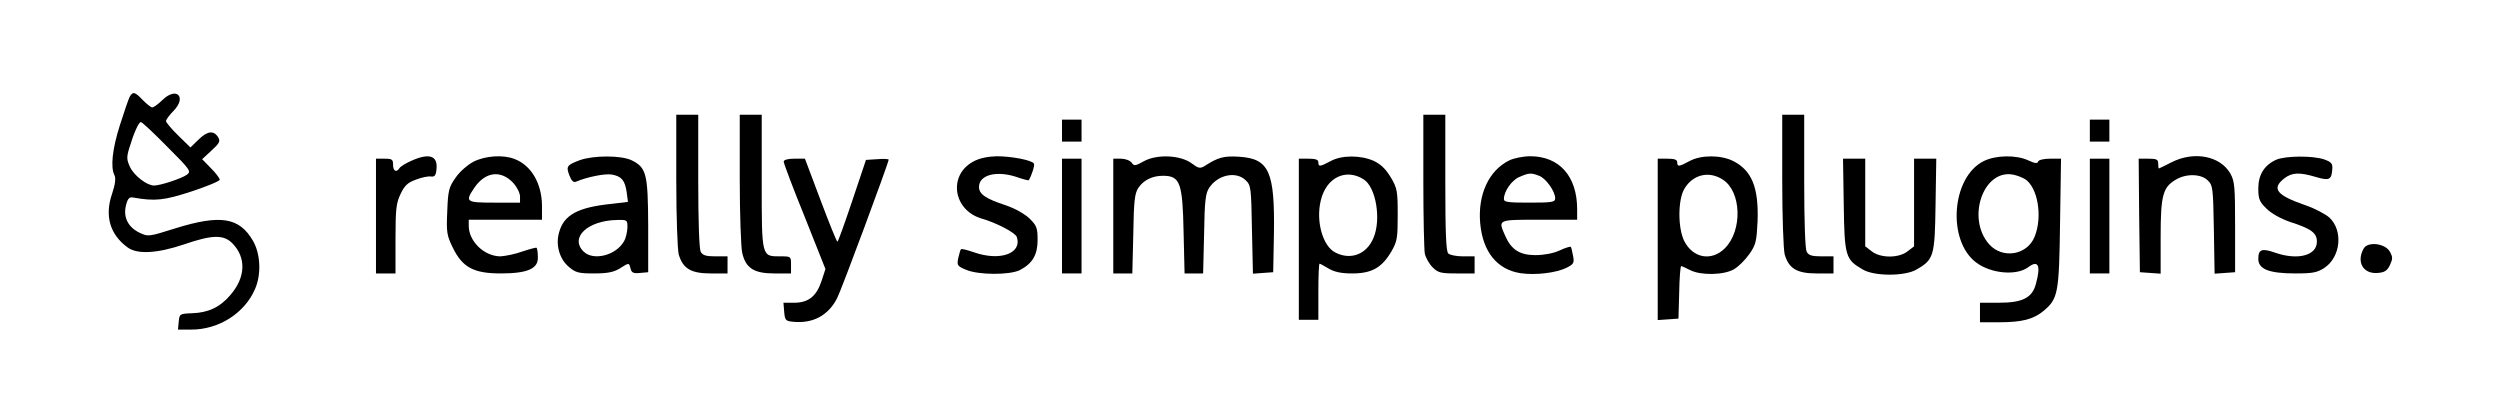
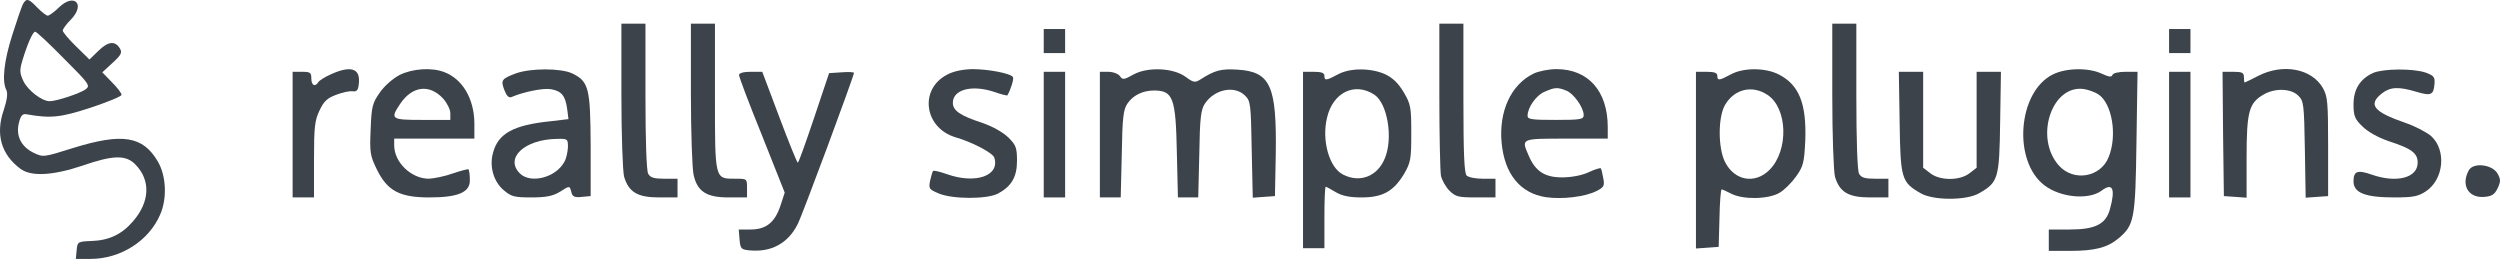
- <svg xmlns="http://www.w3.org/2000/svg" version="1.0" width="1024pt" height="172pt" viewBox="0 0 1024 172" preserveAspectRatio="xMidYMid meet">
-   <g transform="translate(0,172) scale(0.1,-0.1)" fill="#000000" stroke="none">
+ <svg xmlns="http://www.w3.org/2000/svg" version="1.0" preserveAspectRatio="xMidYMid meet" viewBox="144.53 46.14 935.27 96.86">
+   <g transform="translate(100,180) scale(0.1,-0.1)" fill="#3c434a" stroke="none">
    <path d="M531 1323 c-5 -10 -23 -62 -40 -116 -31 -97 -39 -173 -22 -205 6 -12 3 -37 -10 -76 -31 -90 -9 -166 63 -219 40 -30 122 -25 232 12 116 40 163 41 199 3 56 -58 53 -138 -9 -210 -42 -50 -91 -73 -157 -75 -51 -2 -52 -3 -55 -35 l-3 -32 55 0 c113 0 219 68 261 167 26 60 22 144 -9 197 -56 96 -133 108 -317 51 -111 -35 -112 -35 -148 -18 -47 23 -67 64 -55 112 7 28 14 35 29 32 90 -16 127 -12 240 25 63 21 115 42 115 48 0 6 -16 27 -36 47 l-36 37 38 35 c33 30 37 39 28 54 -18 30 -44 27 -80 -8 l-34 -33 -50 49 c-28 27 -50 54 -50 59 0 6 14 25 31 42 55 57 12 100 -45 45 -17 -17 -37 -31 -42 -31 -6 0 -23 14 -39 30 -33 35 -41 36 -54 13z m154 -204 c96 -96 99 -101 80 -115 -21 -15 -108 -44 -134 -44 -29 0 -81 40 -98 75 -14 30 -15 40 -4 77 19 63 39 108 48 108 5 0 53 -45 108 -101z" />
    <path d="M2770 983 c0 -153 5 -284 10 -305 17 -58 50 -78 131 -78 l69 0 0 35 0 35 -50 0 c-38 0 -52 4 -60 19 -6 12 -10 123 -10 290 l0 271 -45 0 -45 0 0 -267z" />
    <path d="M3030 988 c0 -145 5 -281 10 -303 14 -63 48 -85 131 -85 l69 0 0 35 c0 35 0 35 -44 35 -77 0 -76 -5 -76 306 l0 274 -45 0 -45 0 0 -262z" />
    <path d="M5830 981 c0 -148 3 -282 6 -300 4 -17 18 -42 32 -56 22 -22 33 -25 98 -25 l74 0 0 35 0 35 -48 0 c-26 0 -53 5 -60 12 -9 9 -12 87 -12 290 l0 278 -45 0 -45 0 0 -269z" />
    <path d="M7300 983 c0 -153 5 -284 10 -305 17 -58 50 -78 131 -78 l69 0 0 35 0 35 -50 0 c-38 0 -52 4 -60 19 -6 12 -10 123 -10 290 l0 271 -45 0 -45 0 0 -267z" />
    <path d="M4350 1185 l0 -45 40 0 40 0 0 45 0 45 -40 0 -40 0 0 -45z" />
    <path d="M8560 1185 l0 -45 40 0 40 0 0 45 0 45 -40 0 -40 0 0 -45z" />
    <path d="M1684 1061 c-23 -10 -45 -24 -48 -30 -12 -19 -26 -12 -26 14 0 22 -4 25 -35 25 l-35 0 0 -235 0 -235 40 0 40 0 0 142 c0 123 3 147 21 184 16 34 29 46 62 58 23 9 51 15 62 13 16 -2 21 5 23 32 5 54 -31 65 -104 32z" />
    <path d="M1940 1058 c-26 -14 -57 -41 -74 -66 -27 -38 -31 -52 -34 -137 -4 -87 -2 -99 23 -150 39 -80 85 -105 196 -105 111 0 155 20 152 68 0 19 -3 35 -5 37 -2 2 -28 -5 -58 -15 -30 -11 -71 -19 -90 -20 -66 0 -130 61 -130 125 l0 25 150 0 150 0 0 58 c-1 91 -44 165 -113 191 -47 18 -119 13 -167 -11z m163 -88 c15 -17 27 -41 27 -55 l0 -25 -105 0 c-117 0 -121 3 -82 61 45 66 109 74 160 19z" />
    <path d="M2375 1064 c-53 -20 -57 -25 -43 -62 9 -23 17 -31 28 -26 44 19 119 34 146 29 40 -7 54 -24 61 -73 l5 -39 -67 -8 c-139 -14 -196 -46 -215 -117 -15 -52 2 -110 41 -142 27 -23 40 -26 102 -26 54 0 80 5 105 20 40 25 38 25 45 -1 4 -16 12 -20 39 -17 l33 3 0 190 c-1 214 -7 239 -69 269 -43 20 -155 20 -211 0z m195 -276 c-1 -18 -6 -43 -14 -56 -32 -58 -126 -82 -166 -42 -57 57 17 127 138 129 41 1 42 0 42 -31z" />
    <path d="M3988 1059 c-105 -55 -85 -199 32 -234 63 -18 140 -59 145 -76 22 -68 -70 -100 -177 -62 -26 9 -49 15 -52 12 -2 -2 -7 -18 -11 -36 -6 -30 -4 -33 32 -48 51 -22 180 -22 221 -1 51 27 72 62 72 123 0 49 -4 59 -32 87 -21 20 -58 41 -98 55 -83 27 -110 46 -110 75 0 49 69 68 151 42 28 -10 52 -16 53 -14 12 20 25 61 21 68 -8 14 -92 30 -152 30 -38 -1 -71 -8 -95 -21z" />
    <path d="M4686 1060 c-36 -20 -41 -21 -51 -6 -7 9 -26 16 -44 16 l-31 0 0 -235 0 -235 39 0 39 0 4 163 c2 135 6 166 21 188 21 31 57 49 100 49 71 0 81 -28 85 -232 l4 -168 38 0 38 0 4 163 c2 134 6 166 21 188 36 54 111 69 150 30 21 -20 22 -32 25 -202 l4 -180 41 3 42 3 3 155 c4 257 -19 310 -142 318 -63 4 -86 -2 -142 -38 -18 -11 -25 -10 -53 11 -46 34 -142 38 -195 9z" />
    <path d="M5450 1060 c-43 -23 -50 -24 -50 -5 0 11 -11 15 -40 15 l-40 0 0 -330 0 -330 40 0 40 0 0 115 c0 63 2 115 5 115 2 0 19 -9 37 -20 24 -14 51 -20 97 -20 79 0 120 23 159 88 25 43 27 56 27 152 0 97 -2 109 -28 153 -21 35 -41 54 -70 68 -54 24 -132 24 -177 -1z m136 -75 c50 -32 72 -163 40 -239 -28 -68 -94 -93 -157 -60 -51 26 -80 128 -59 213 22 94 103 133 176 86z" />
    <path d="M6182 1063 c-84 -41 -130 -141 -119 -259 11 -116 69 -188 165 -203 61 -9 147 1 190 23 28 14 31 20 25 49 -3 17 -7 34 -9 36 -2 2 -23 -4 -46 -15 -26 -12 -65 -19 -99 -19 -65 0 -100 23 -125 82 -28 64 -30 63 141 63 l155 0 0 43 c0 135 -73 217 -192 217 -29 0 -68 -8 -86 -17z m122 -63 c28 -10 66 -64 66 -92 0 -16 -12 -18 -105 -18 -88 0 -105 2 -105 15 0 31 32 77 63 90 39 17 48 18 81 5z" />
    <path d="M6920 1060 c-43 -23 -50 -24 -50 -5 0 11 -11 15 -40 15 l-40 0 0 -331 0 -330 43 3 42 3 3 108 c1 59 5 107 8 107 3 0 19 -7 36 -16 44 -23 139 -21 180 3 18 10 46 38 63 62 27 38 30 52 34 134 5 138 -23 208 -99 247 -51 26 -133 26 -180 0z m137 -76 c76 -49 81 -208 8 -281 -54 -54 -130 -41 -166 29 -27 53 -27 171 1 216 35 58 101 73 157 36z" />
    <path d="M8125 1060 c-131 -65 -151 -324 -31 -415 61 -46 165 -55 213 -20 42 32 53 8 32 -68 -15 -57 -55 -77 -151 -77 l-78 0 0 -40 0 -40 78 0 c94 0 141 12 183 47 59 50 63 71 67 361 l4 262 -45 0 c-26 0 -47 -5 -49 -12 -3 -9 -14 -7 -40 5 -49 23 -133 22 -183 -3z m170 -74 c52 -34 72 -154 39 -235 -30 -76 -131 -93 -186 -32 -94 105 -26 307 96 286 17 -3 40 -12 51 -19z" />
    <path d="M8894 1055 c-27 -14 -50 -25 -51 -25 -2 0 -3 9 -3 20 0 17 -7 20 -40 20 l-40 0 2 -232 3 -233 43 -3 42 -3 0 151 c0 170 9 203 62 234 43 26 104 24 131 -3 21 -20 22 -32 25 -202 l3 -180 42 3 42 3 0 185 c0 168 -2 188 -20 220 -42 72 -149 92 -241 45z" />
    <path d="M9324 1066 c-49 -22 -74 -61 -74 -118 0 -43 5 -55 33 -82 20 -20 57 -41 97 -55 87 -28 110 -45 110 -81 0 -57 -79 -77 -171 -45 -54 19 -69 14 -69 -25 0 -43 44 -60 153 -60 71 0 89 4 118 23 67 45 77 153 20 206 -16 14 -59 37 -97 50 -119 41 -141 68 -88 110 32 25 63 26 130 6 54 -16 64 -12 67 31 2 24 -3 30 -33 41 -47 16 -158 15 -196 -1z" />
    <path d="M3210 1058 c0 -7 38 -108 86 -226 l85 -214 -16 -49 c-21 -63 -54 -89 -112 -89 l-44 0 3 -37 c3 -35 6 -38 37 -41 81 -8 144 26 180 97 17 32 211 555 211 567 0 3 -21 4 -47 2 l-46 -3 -56 -167 c-31 -92 -58 -168 -61 -168 -3 0 -34 77 -69 170 l-64 170 -44 0 c-27 0 -43 -5 -43 -12z" />
    <path d="M4350 835 l0 -235 40 0 40 0 0 235 0 235 -40 0 -40 0 0 -235z" />
    <path d="M7552 881 c3 -211 7 -224 78 -265 47 -28 173 -28 220 0 71 41 75 54 78 265 l3 189 -45 0 -46 0 0 -179 0 -180 -26 -20 c-36 -29 -112 -29 -148 0 l-26 20 0 180 0 179 -46 0 -45 0 3 -189z" />
    <path d="M8560 835 l0 -235 40 0 40 0 0 235 0 235 -40 0 -40 0 0 -235z" />
    <path d="M9681 701 c-30 -55 -1 -104 58 -99 28 2 39 9 50 32 12 26 12 33 0 55 -20 35 -92 43 -108 12z" />
  </g>
</svg>
